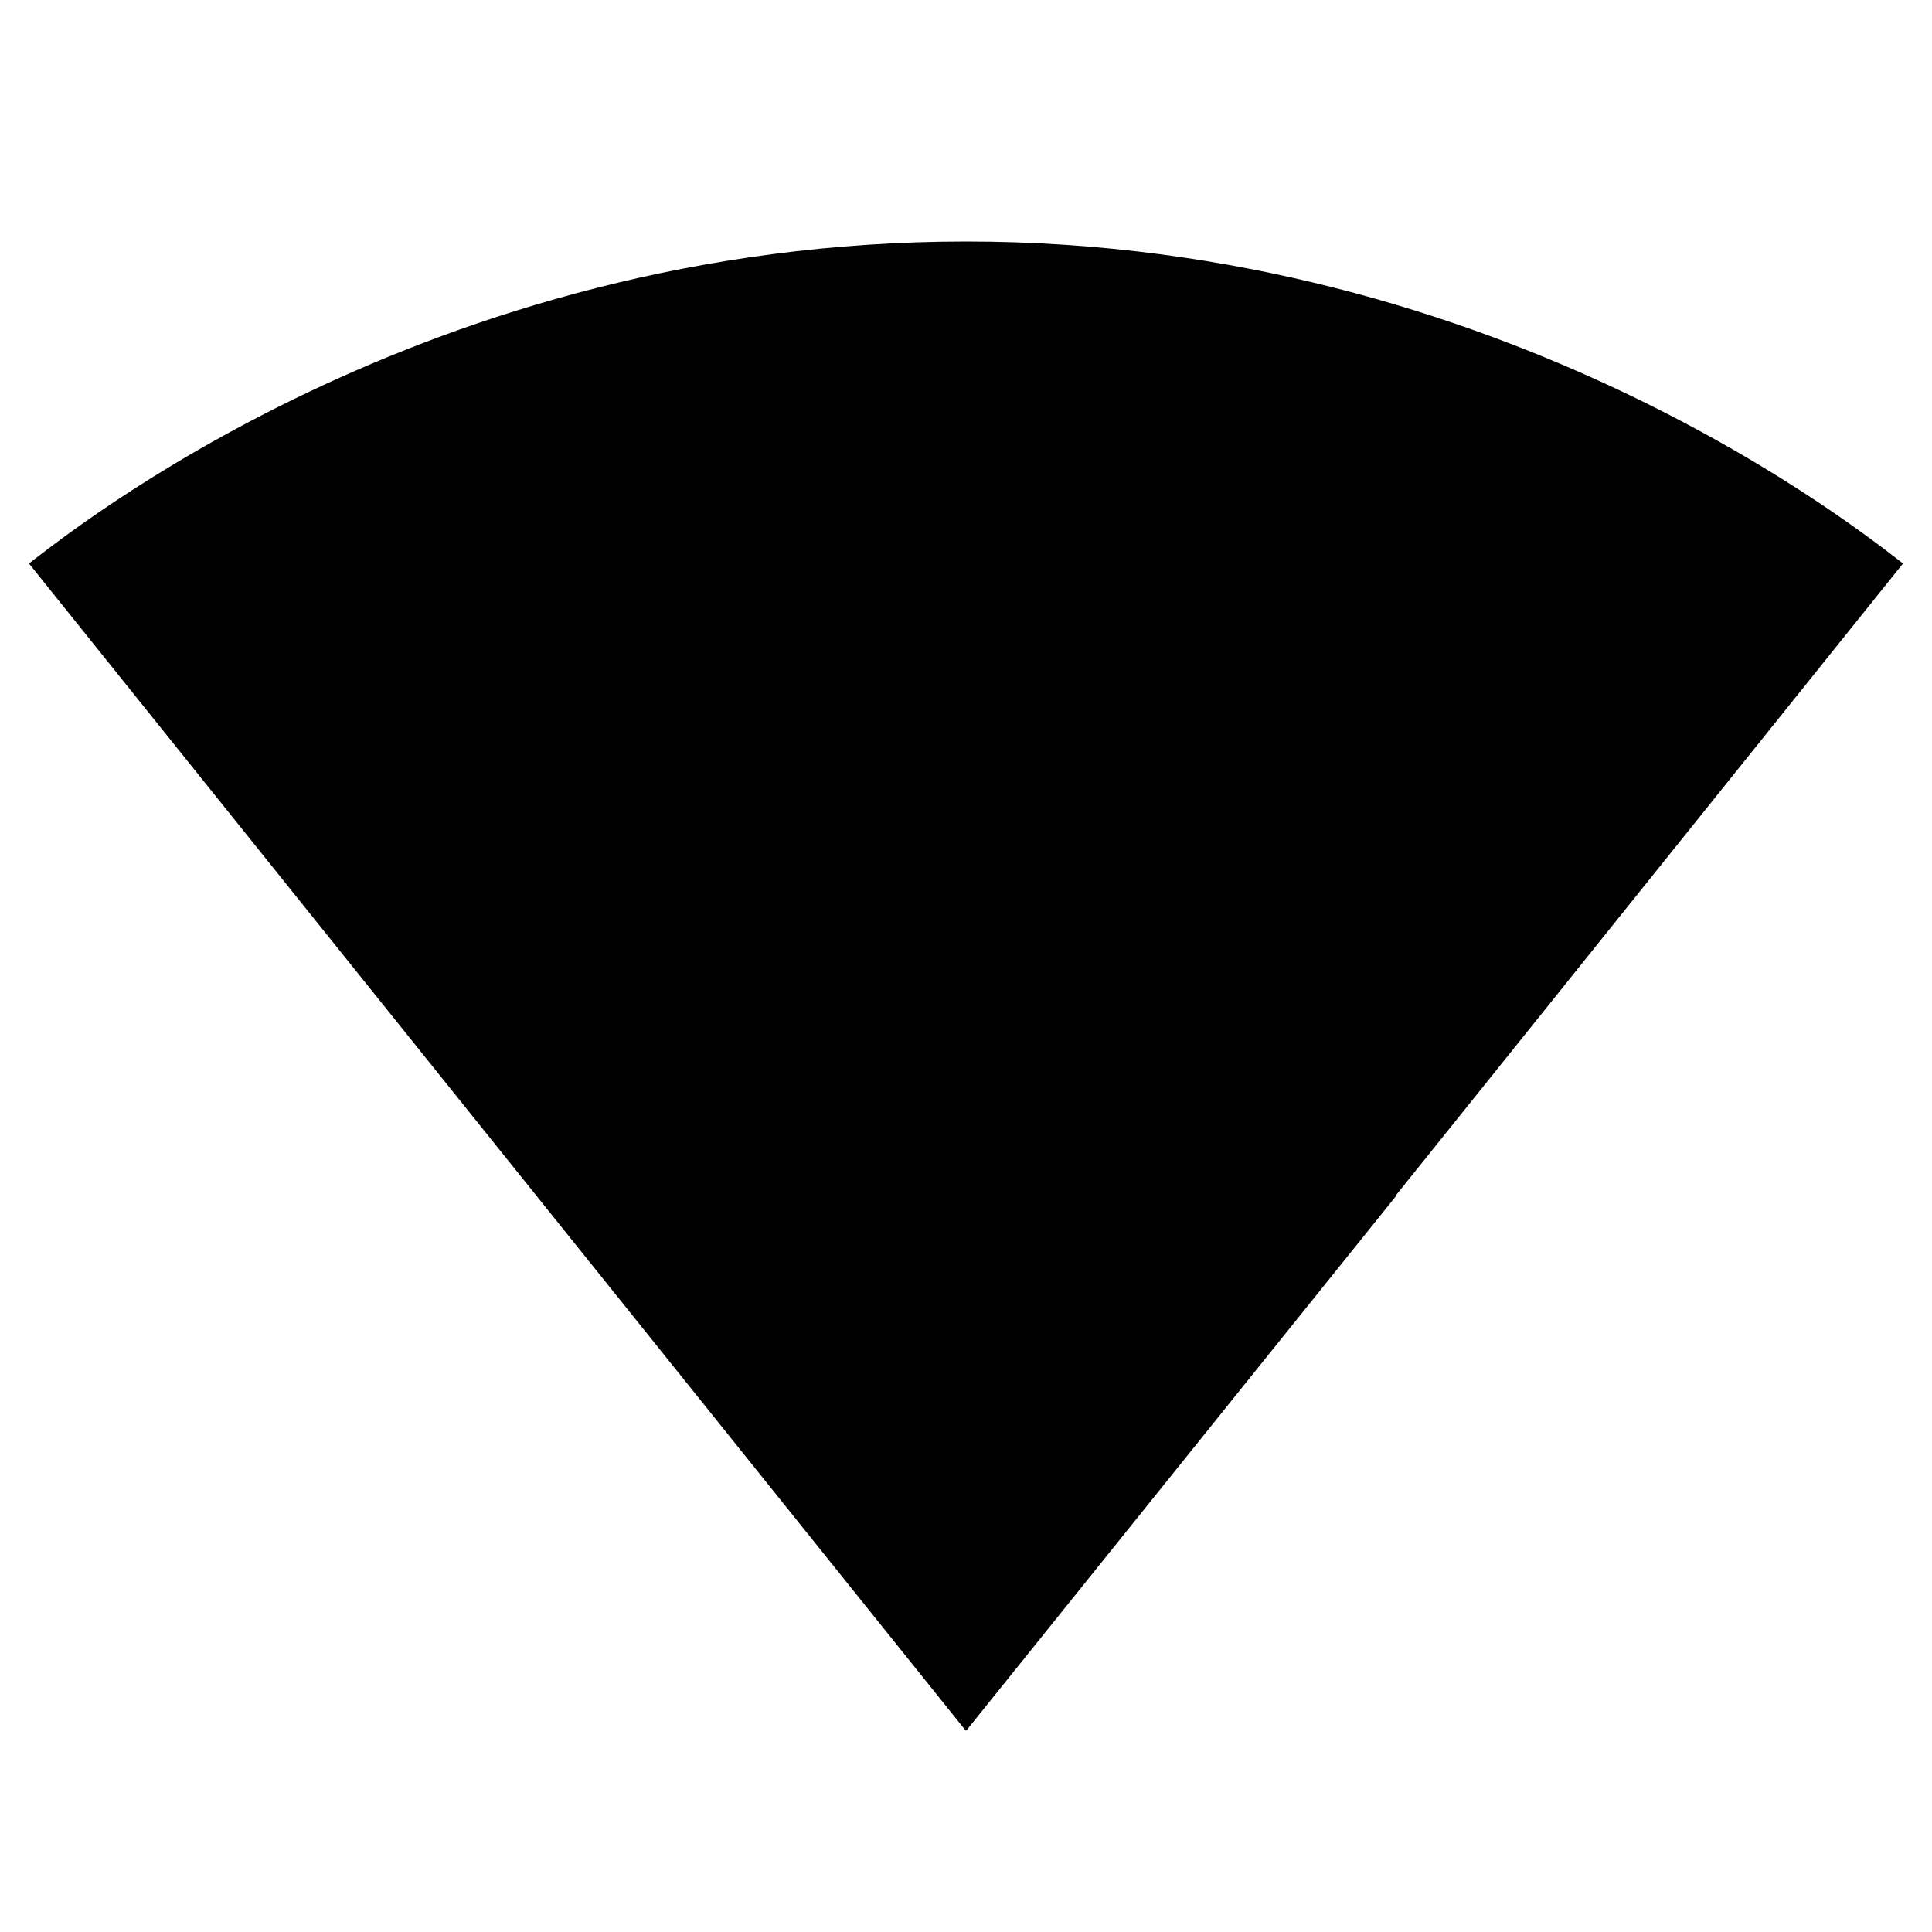
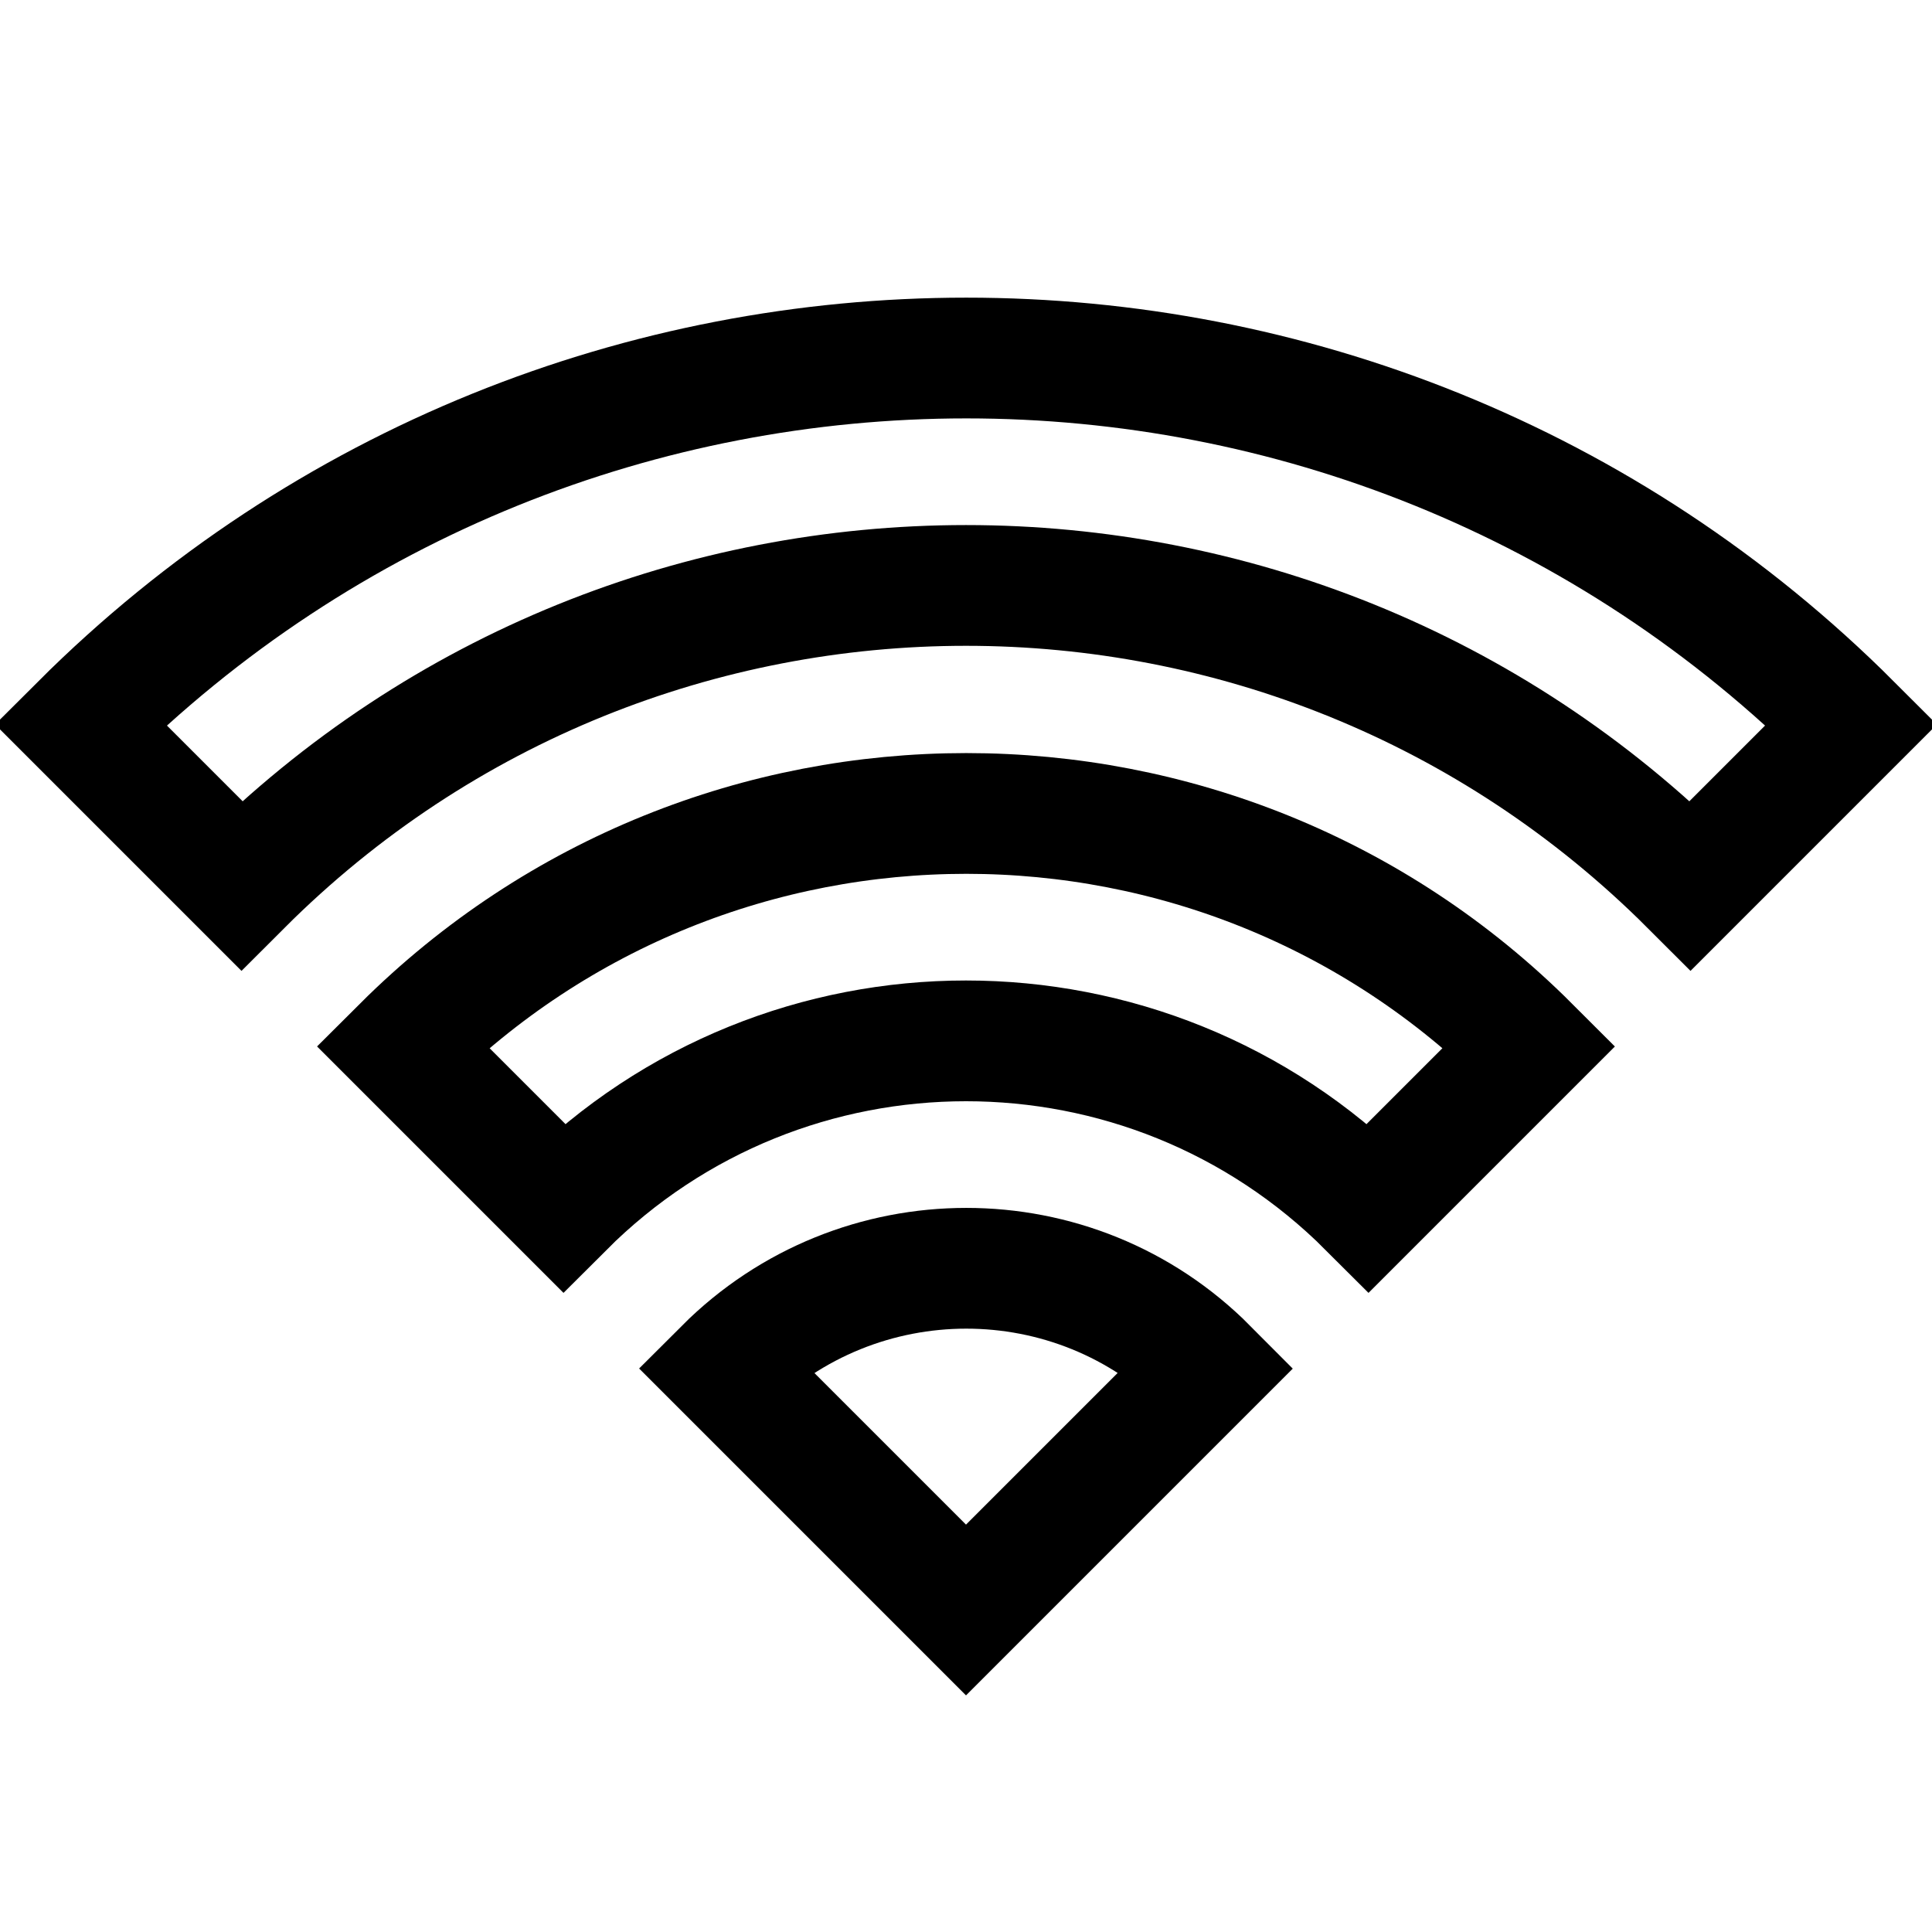
- <svg xmlns="http://www.w3.org/2000/svg" viewBox="0 0 24 24" fill="currentColor">
-   <path d="M12.01 21.49L23.64 7c-.45-.34-4.93-4-11.64-4C5.28 3 .81 6.66.36 7l11.63 14.49.01.01.01-.01z M6.67 14.86L12 21.49v.01l.01-.01 5.33-6.63C15.54 13.42 13.41 13 12 13s-3.54.42-5.33 1.86z" />
+ <svg xmlns="http://www.w3.org/2000/svg" viewBox="0 0 24 24" fill="none" stroke="currentColor" stroke-width="1.5">
+   <path d="M1 9l2 2c4.97-4.97 13.03-4.97 18 0l2-2C16.93 2.93 7.08 2.93 1 9z" stroke-opacity="1" />
+   <path d="M5 13l2 2c2.76-2.76 7.24-2.76 10 0l2-2C15.14 9.14 8.87 9.14 5 13z" stroke-opacity="1" />
+   <path d="M9 17l3 3 3-3c-1.65-1.66-4.34-1.66-6 0z" stroke-opacity="1" />
</svg>
